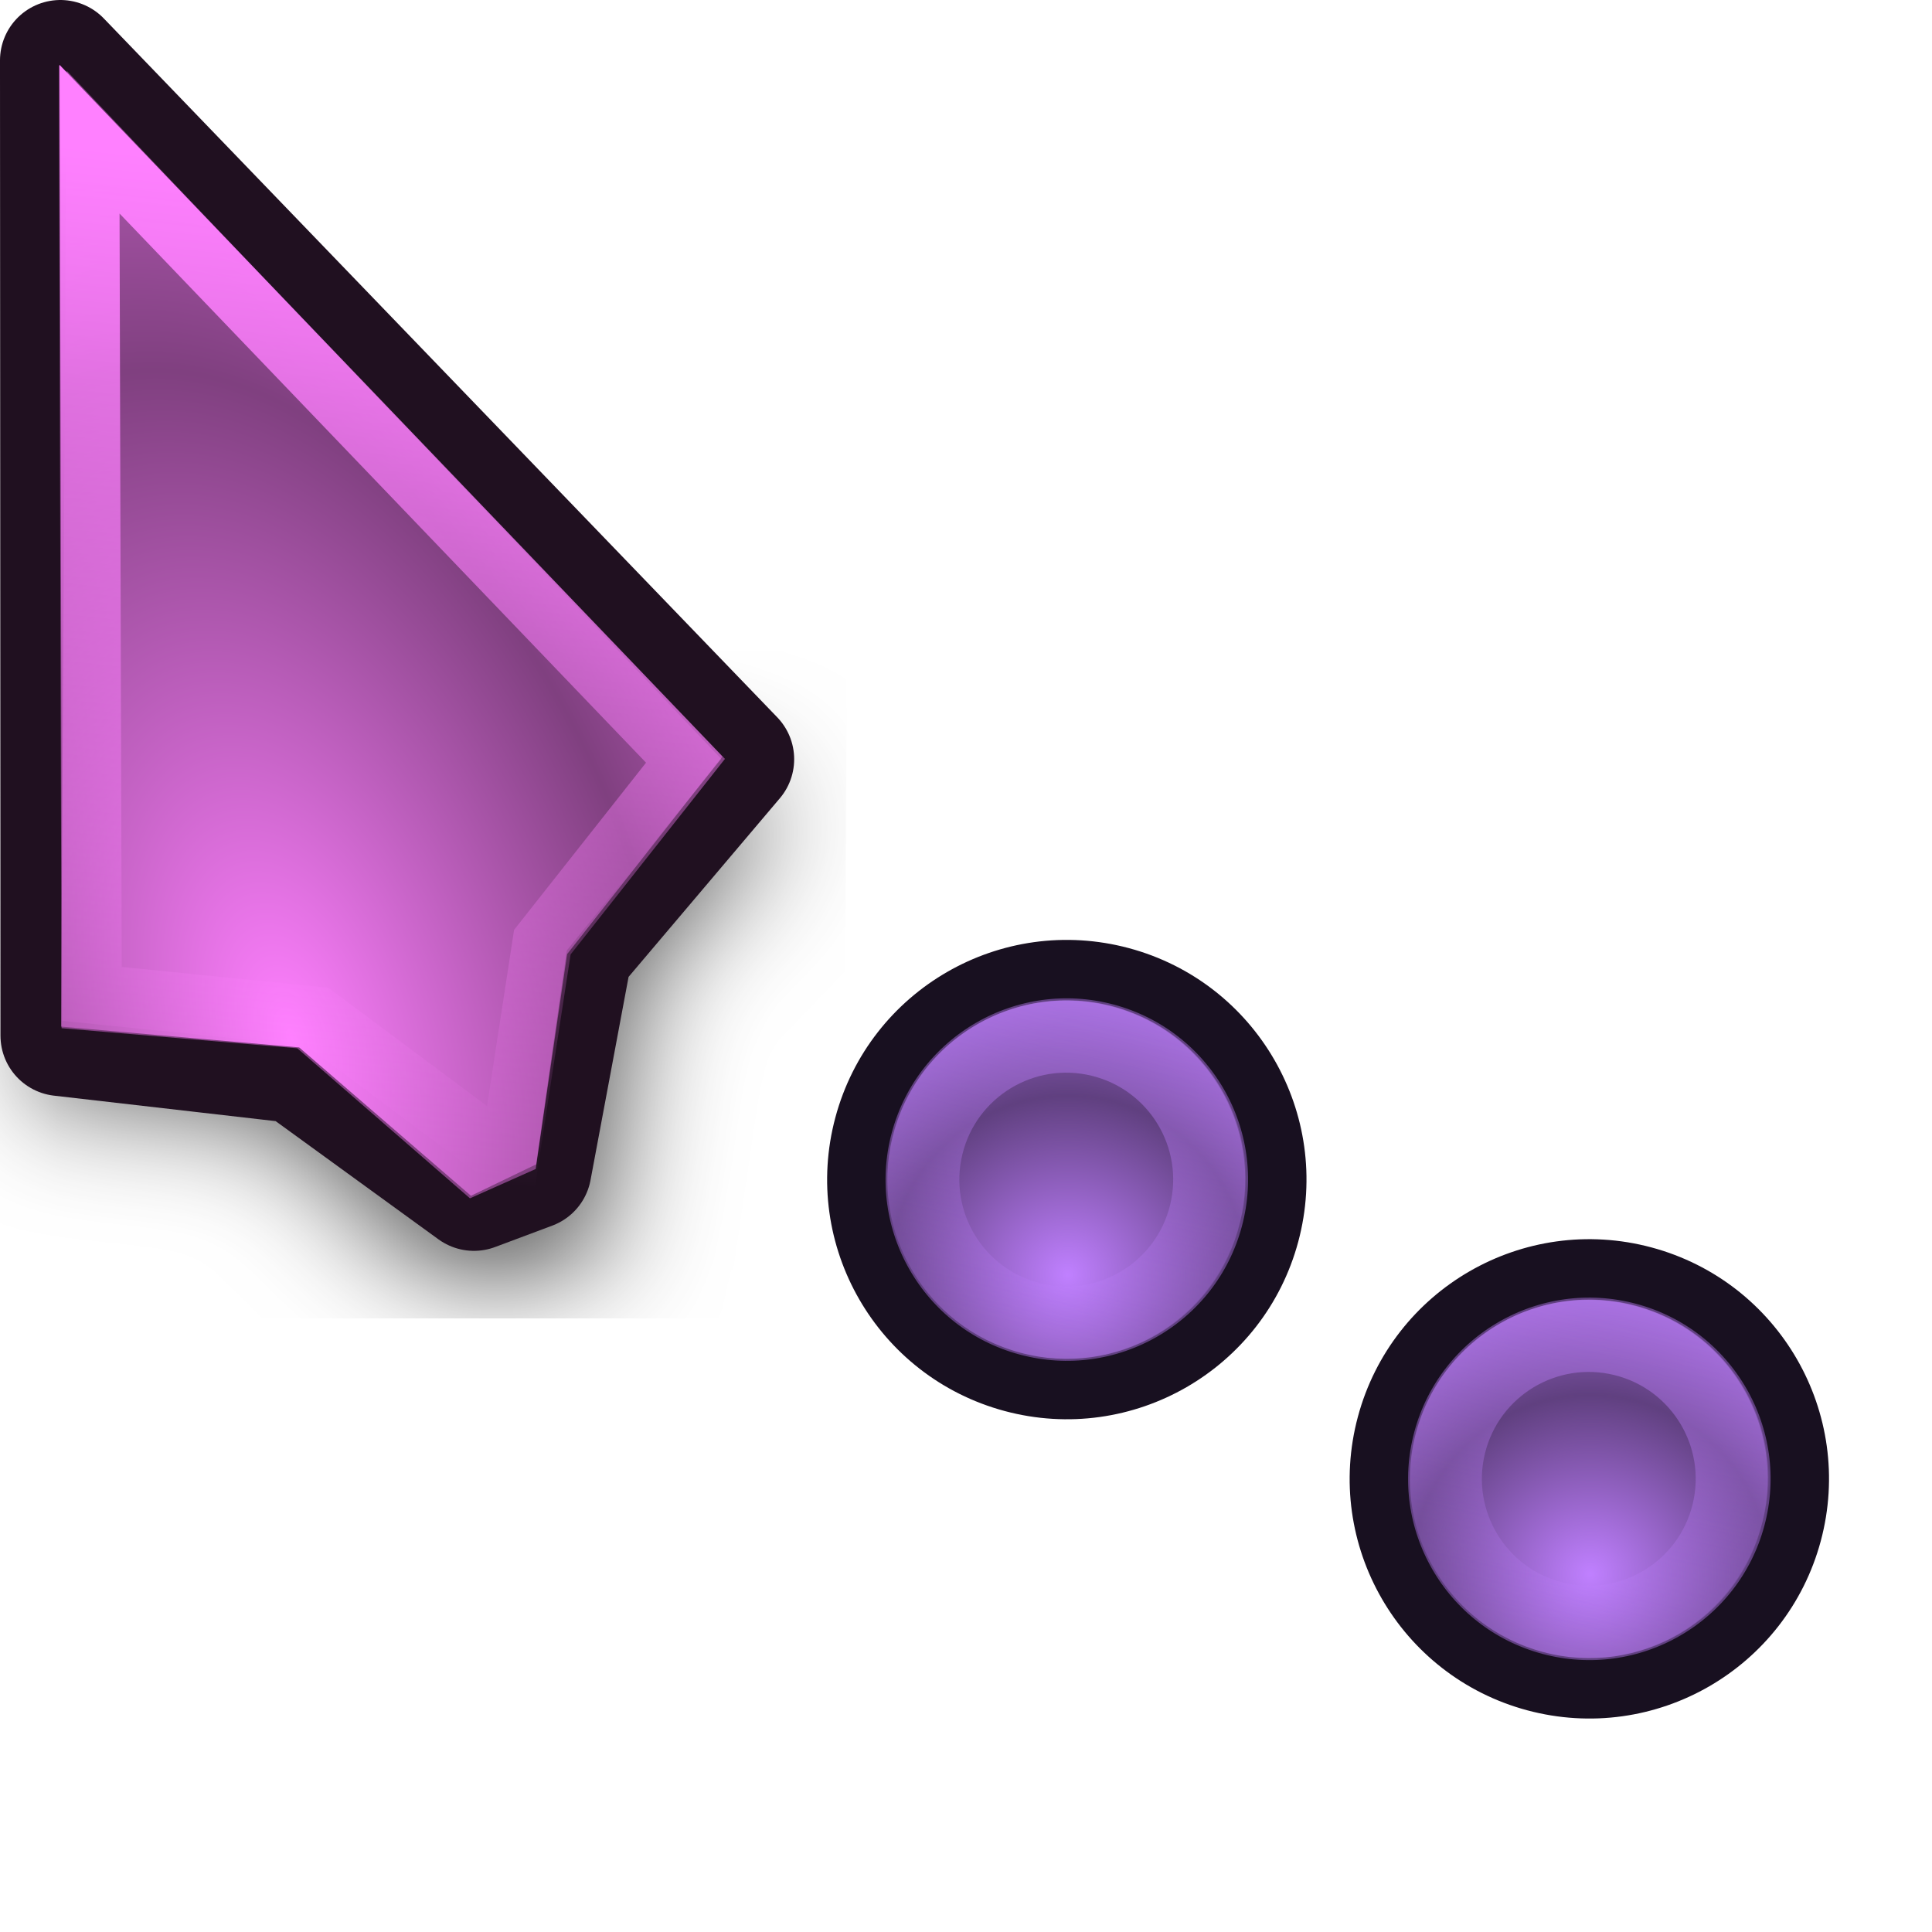
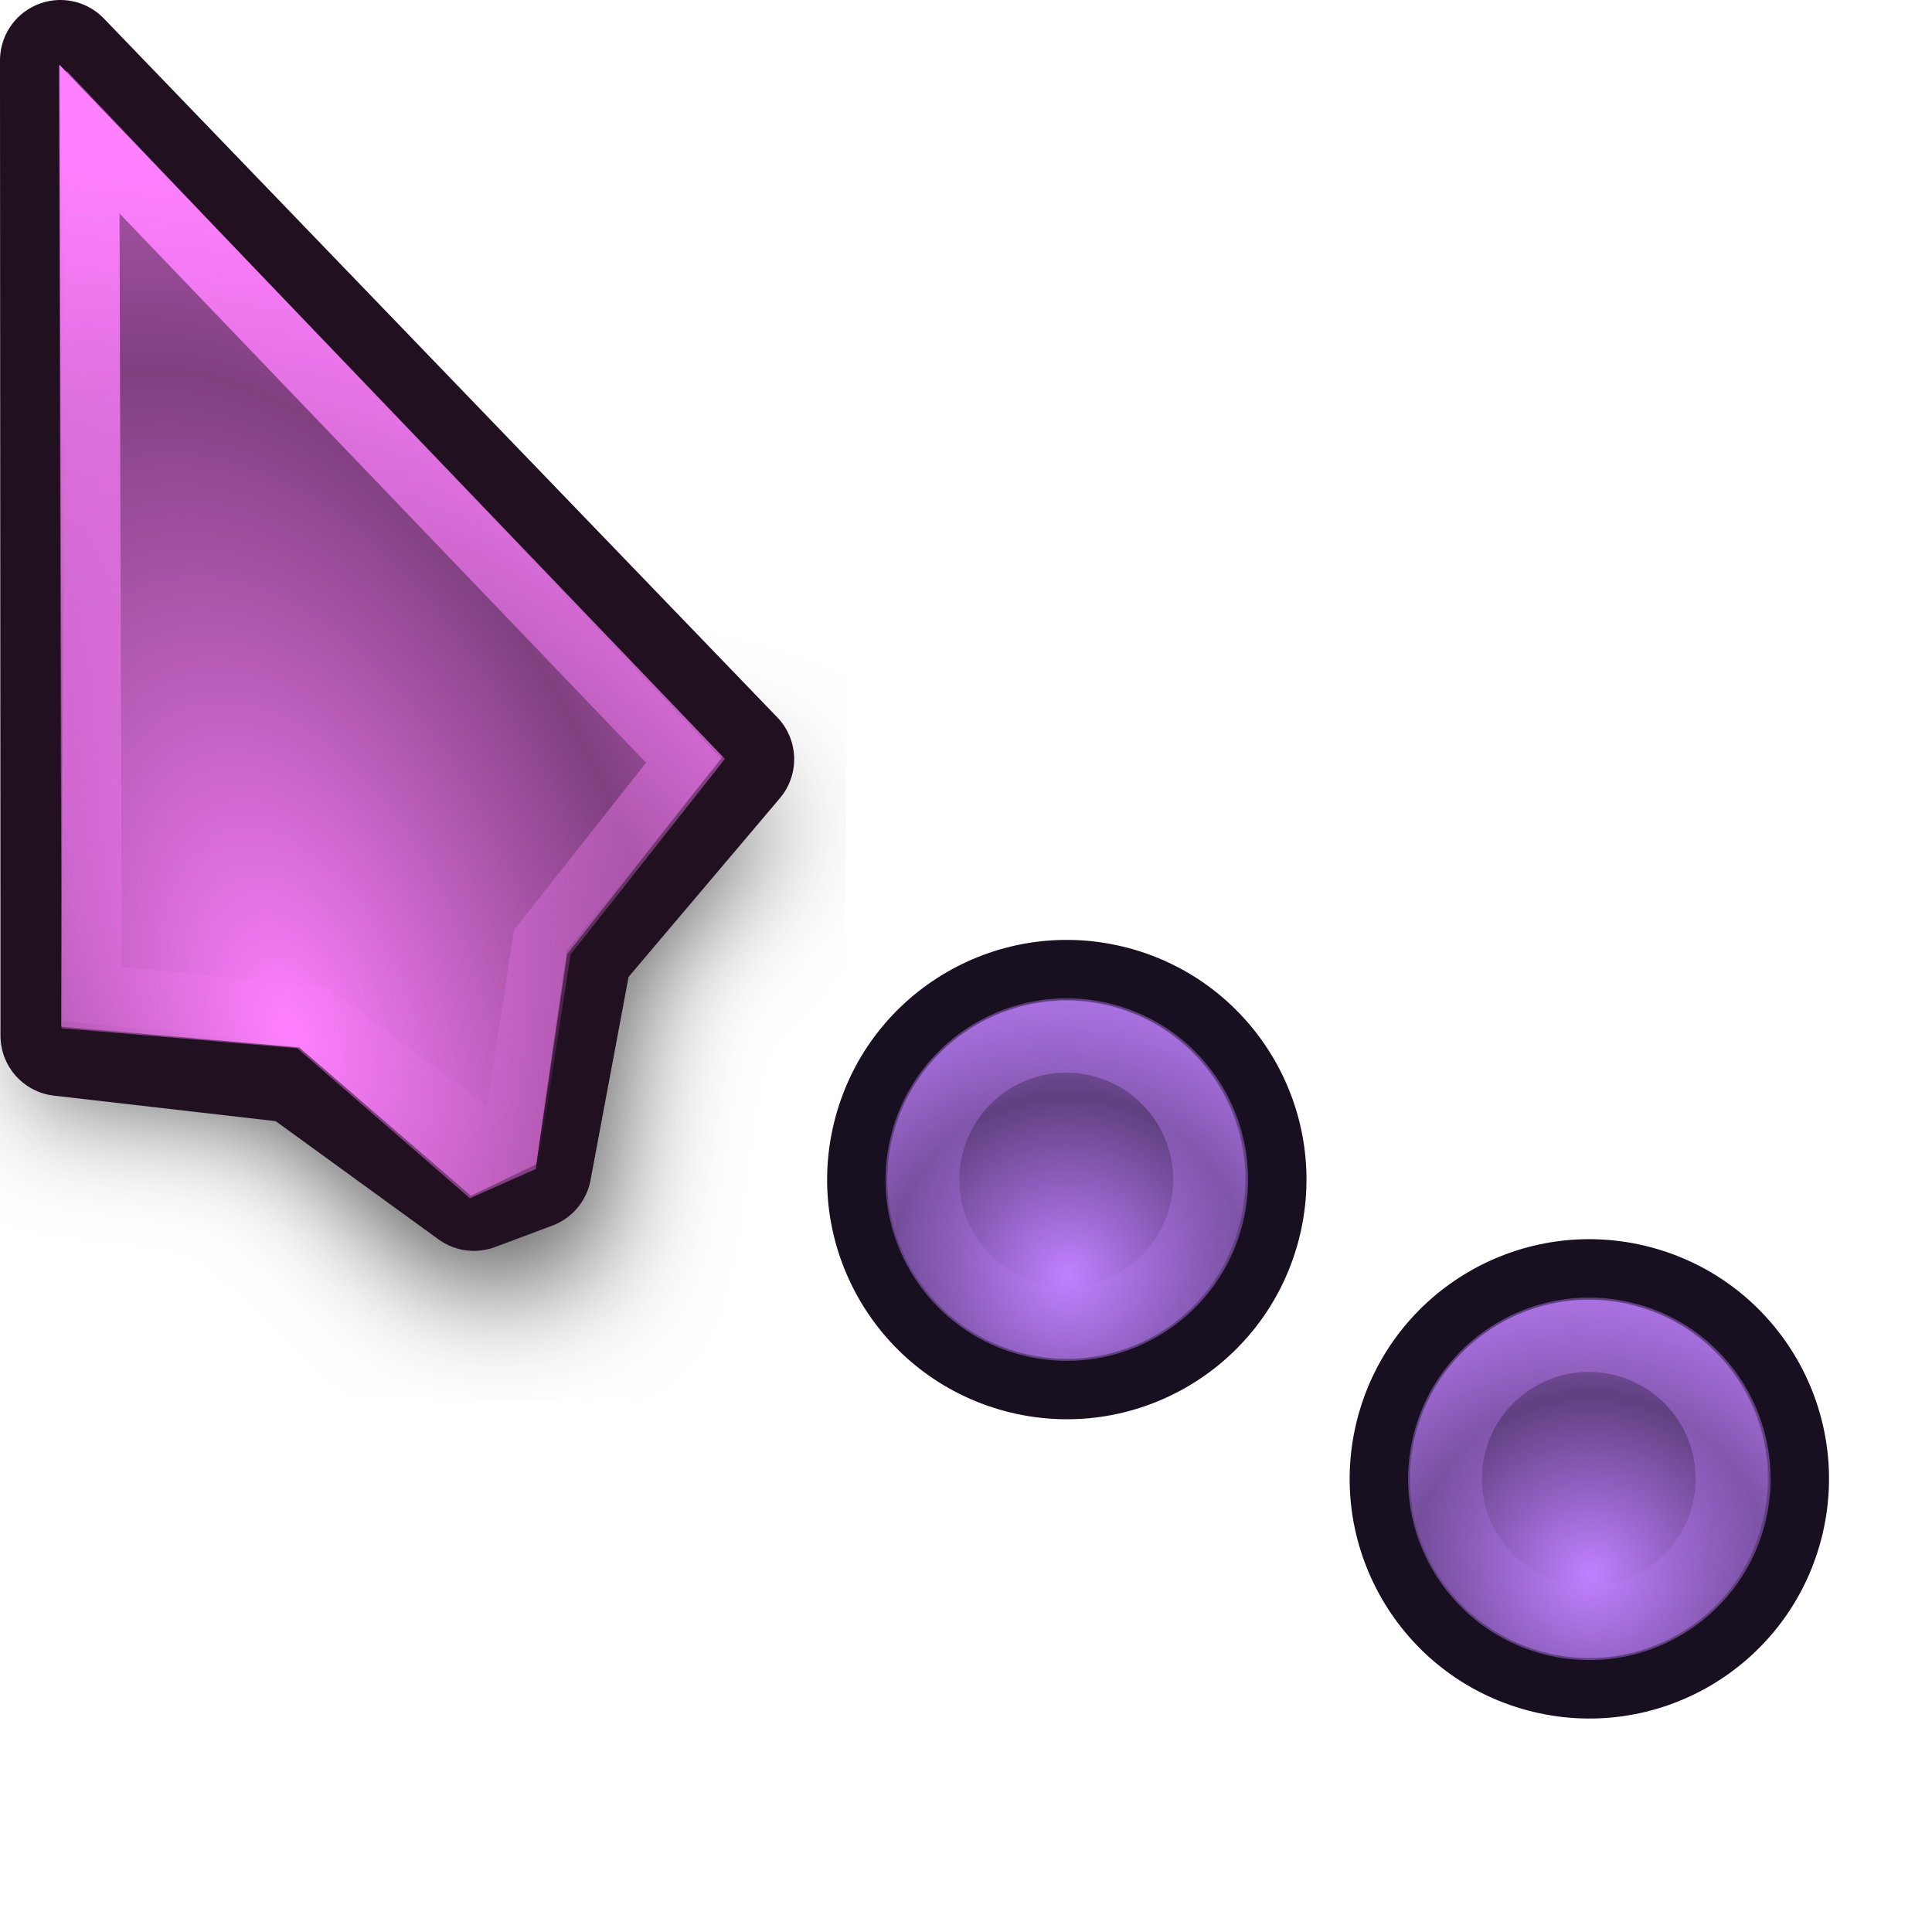
<svg xmlns="http://www.w3.org/2000/svg" xmlns:xlink="http://www.w3.org/1999/xlink" width="32" height="32" id="svg10643" version="1.0">
  <defs id="defs10645">
    <linearGradient id="linearGradient3312">
      <stop style="stop-color:#c080ff;stop-opacity:1;" offset="0" id="stop3314" />
      <stop style="stop-color:#c080ff;stop-opacity:0;" offset="1" id="stop3316" />
    </linearGradient>
    <linearGradient id="linearGradient10711">
      <stop style="stop-color:#ff80ff;stop-opacity:1;" offset="0" id="stop10713" />
      <stop style="stop-color:#ff80ff;stop-opacity:0;" offset="1" id="stop10715" />
    </linearGradient>
    <radialGradient r="5.324" fy="14.236" fx="8.813" cy="14.236" cx="8.813" spreadMethod="reflect" gradientTransform="matrix(1.129761,-0.3467295,0.6267361,2.042117,-9.02624,-8.844168)" gradientUnits="userSpaceOnUse" id="radialGradient3253" xlink:href="#linearGradient10711" />
    <linearGradient gradientUnits="userSpaceOnUse" y2="19.014" x2="7.678" y1="2.762" x1="9.449" id="linearGradient3240" xlink:href="#linearGradient3233" />
    <clipPath id="clipPath3496" clipPathUnits="userSpaceOnUse">
      <rect ry="1.172" y="1.232" x="5.31" height="22.634" width="13.278" id="rect3498" style="opacity:0.626;fill:none;fill-opacity:1;fill-rule:nonzero;stroke:#000000;stroke-width:0.196;stroke-linecap:round;stroke-linejoin:miter;stroke-miterlimit:4;stroke-dasharray:none;stroke-opacity:1" />
    </clipPath>
-     <filter id="filter3484" height="1.237" y="-0.118" width="1.401" x="-0.2">
+     <filter id="filter3484" height="1.691" y="-0.348" width="1.619" x="-0.311">
      <feGaussianBlur id="feGaussianBlur3486" stdDeviation="0.972" />
    </filter>
    <linearGradient id="linearGradient2730">
      <stop style="stop-color:#c080ff;stop-opacity:1;" offset="0" id="stop2732" />
      <stop style="stop-color:#c080ff;stop-opacity:0;" offset="1" id="stop2734" />
    </linearGradient>
    <linearGradient id="linearGradient3233">
      <stop id="stop3235" offset="0" style="stop-color:#ff80ff;stop-opacity:1;" />
      <stop id="stop3237" offset="1" style="stop-color:#ff80ff;stop-opacity:0;" />
    </linearGradient>
    <radialGradient xlink:href="#linearGradient3312" id="radialGradient3928" gradientUnits="userSpaceOnUse" gradientTransform="matrix(0.9636186,-0.2680574,0.2680018,0.9634184,-4.705897,3.602941)" spreadMethod="reflect" cx="10.844" cy="19.646" fx="10.844" fy="19.646" r="1.156" />
    <linearGradient xlink:href="#linearGradient2730" id="linearGradient3930" gradientUnits="userSpaceOnUse" x1="11.283" y1="17.432" x2="11.341" y2="21.23" />
    <radialGradient xlink:href="#linearGradient3312" id="radialGradient3932" gradientUnits="userSpaceOnUse" gradientTransform="matrix(0.9636186,-0.2680574,0.2680018,0.9634184,-4.705897,3.602941)" spreadMethod="reflect" cx="10.844" cy="19.646" fx="10.844" fy="19.646" r="1.156" />
    <linearGradient xlink:href="#linearGradient2730" id="linearGradient3934" gradientUnits="userSpaceOnUse" x1="11.283" y1="17.432" x2="11.341" y2="21.23" />
  </defs>
  <g id="layer1">
    <g id="g2789" transform="translate(-5.023087,0)">
      <path style="opacity:0.726;fill:#000000;fill-opacity:1;fill-rule:evenodd;stroke:#000000;stroke-width:1;stroke-linecap:butt;stroke-linejoin:miter;stroke-miterlimit:4;stroke-dasharray:none;stroke-opacity:1;filter:url(#filter3484)" d="M 10.337,13.201 L 6,18.477 L 9.914,18.883 L 12.631,21.53 L 14.095,21.365 L 14.736,16.84 L 16.648,14.827 L 10.337,13.201 z " id="path3500" transform="matrix(1.055116,5.3989101e-3,-5.3989101e-3,1.055116,-0.4968868,-2.074123)" clip-path="url(#clipPath3496)" />
      <path id="path3502" d="M 6.023,1 L 6.031,17.154 L 9.964,17.606 L 12.873,19.718 L 13.821,19.363 L 14.5,15.736 L 17.177,12.575 L 6.023,1 z " style="fill:#201020;fill-rule:evenodd;stroke:#201020;stroke-width:2;stroke-linecap:butt;stroke-linejoin:round;stroke-miterlimit:4;stroke-dasharray:none;stroke-opacity:1" />
      <path style="fill:#804080;fill-rule:evenodd;stroke:none;stroke-width:1;stroke-linecap:butt;stroke-linejoin:round;stroke-miterlimit:4;stroke-dasharray:none;stroke-opacity:1" d="M 5.999,1.079 L 6.043,17.03 L 9.947,17.363 L 12.807,19.848 L 13.896,19.362 L 14.416,15.804 L 16.989,12.531 L 5.999,1.079 z " id="path3504" />
      <path id="path3506" d="M 6.128,1.172 L 6.034,17.004 L 9.979,17.349 L 12.824,19.806 L 13.904,19.285 L 14.411,15.743 L 16.969,12.569 L 6.128,1.172 z " style="fill:url(#radialGradient3253);fill-opacity:1;fill-rule:evenodd;stroke:none;stroke-width:1;stroke-linecap:butt;stroke-linejoin:round;stroke-miterlimit:4;stroke-dasharray:none;stroke-opacity:1" />
      <path id="path2253" d="M 6.506,2.305 L 6.547,16.462 L 10.275,16.837 L 13.453,19.206 L 14.006,15.605 L 16.377,12.601 L 6.506,2.305 z " style="opacity:1;fill:none;fill-rule:evenodd;stroke:url(#linearGradient3240);stroke-width:0.987px;stroke-linecap:butt;stroke-linejoin:miter;stroke-opacity:1" />
    </g>
    <g id="g3858" transform="matrix(0.9663806,2.8407728e-8,-2.8407728e-8,0.9663806,4.749647,-1.73386)">
      <path style="fill:#604080;fill-opacity:1;fill-rule:nonzero;stroke:#181020;stroke-width:0.321;stroke-linecap:round;stroke-linejoin:round;stroke-miterlimit:4;stroke-dasharray:none;stroke-opacity:1" id="path4051" d="M 12 19.031 A 1.156 1.156 0 1 1  9.688,19.031 A 1.156 1.156 0 1 1  12 19.031 z" transform="matrix(3.013188,0.8084165,-0.8084165,3.013188,5.035269,-38.96961)" />
      <path transform="matrix(2.566904,0.6886818,-0.6886818,2.566904,7.59596,-29.17789)" d="M 12 19.031 A 1.156 1.156 0 1 1  9.688,19.031 A 1.156 1.156 0 1 1  12 19.031 z" id="path4053" style="fill:url(#radialGradient3928);fill-opacity:1;fill-rule:nonzero;stroke:none;stroke-width:1.292;stroke-linecap:round;stroke-linejoin:round;stroke-miterlimit:4;stroke-dasharray:none;stroke-opacity:1" />
      <path transform="matrix(2.058206,0.5051579,-0.5051579,2.058206,9.610386,-17.50683)" d="M 12 19.031 A 1.156 1.156 0 1 1  9.688,19.031 A 1.156 1.156 0 1 1  12 19.031 z" id="path3796" style="opacity:0.52;fill:none;fill-opacity:1;fill-rule:nonzero;stroke:url(#linearGradient3930);stroke-width:0.583;stroke-linecap:round;stroke-linejoin:round;stroke-miterlimit:4;stroke-dasharray:none;stroke-opacity:1" />
    </g>
    <use x="0" y="0" xlink:href="#g3858" id="use80662" transform="translate(-8.654622,-4.956892)" width="32" height="32" />
  </g>
</svg>
